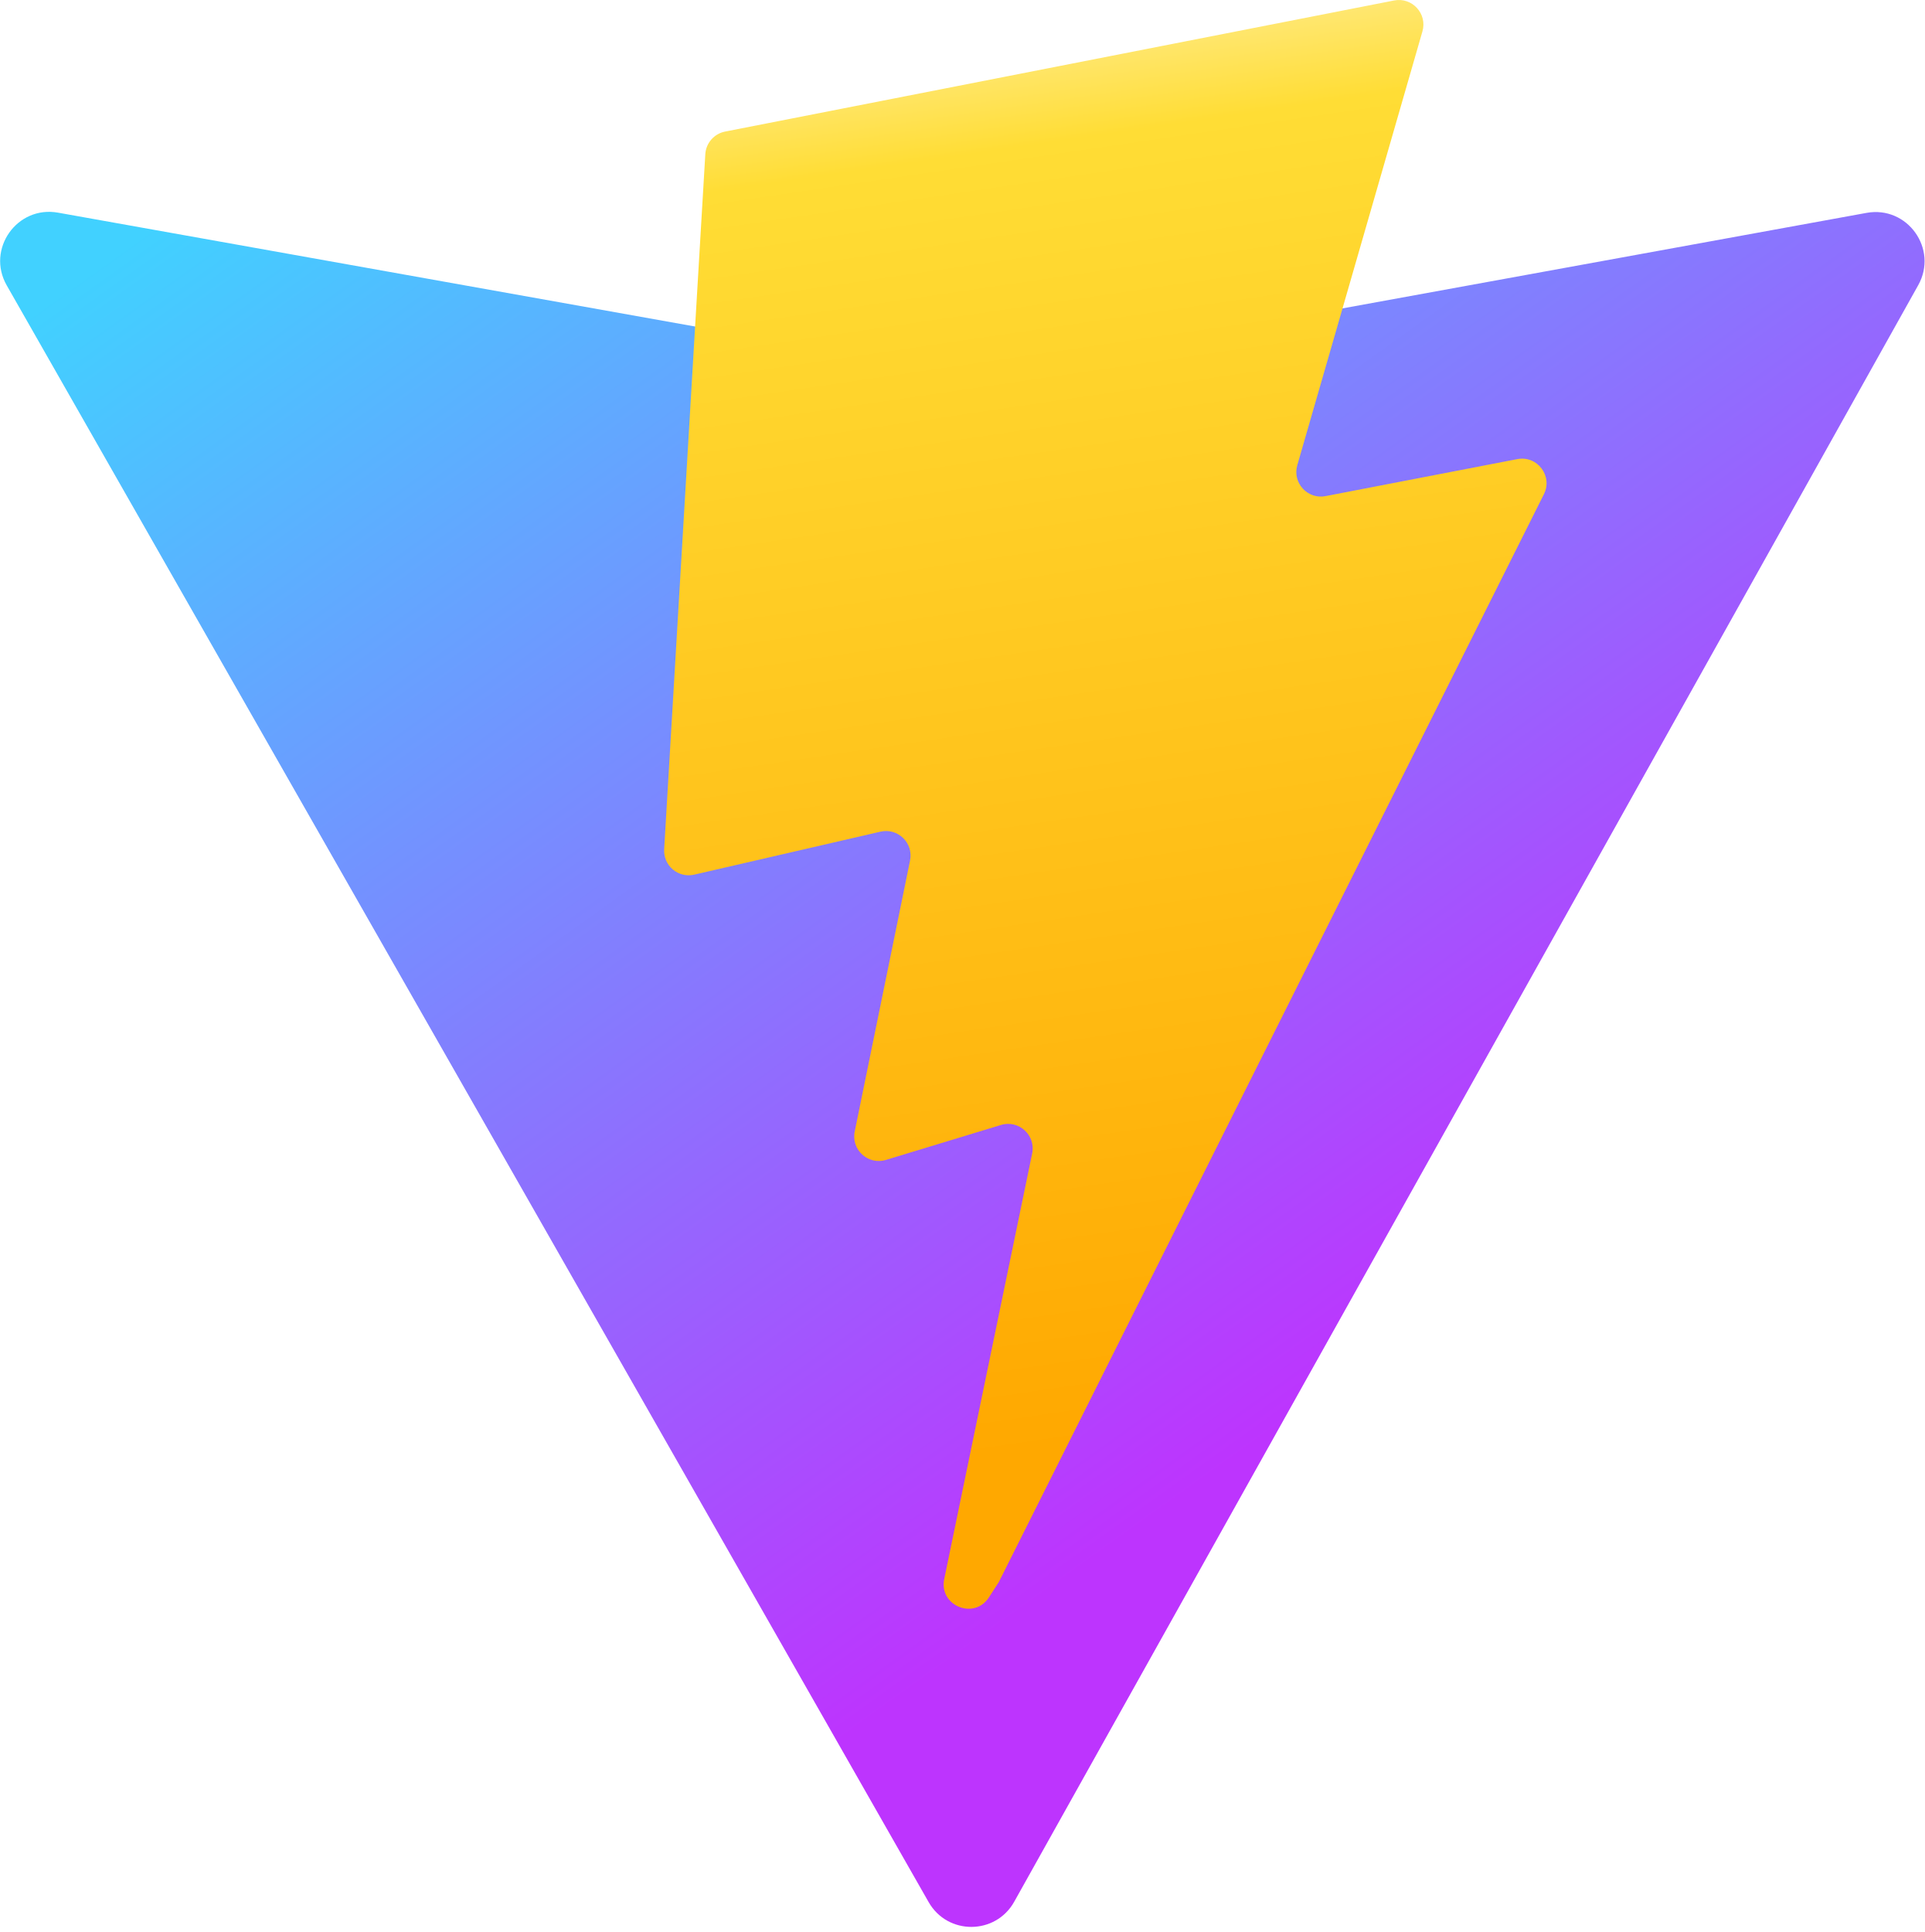
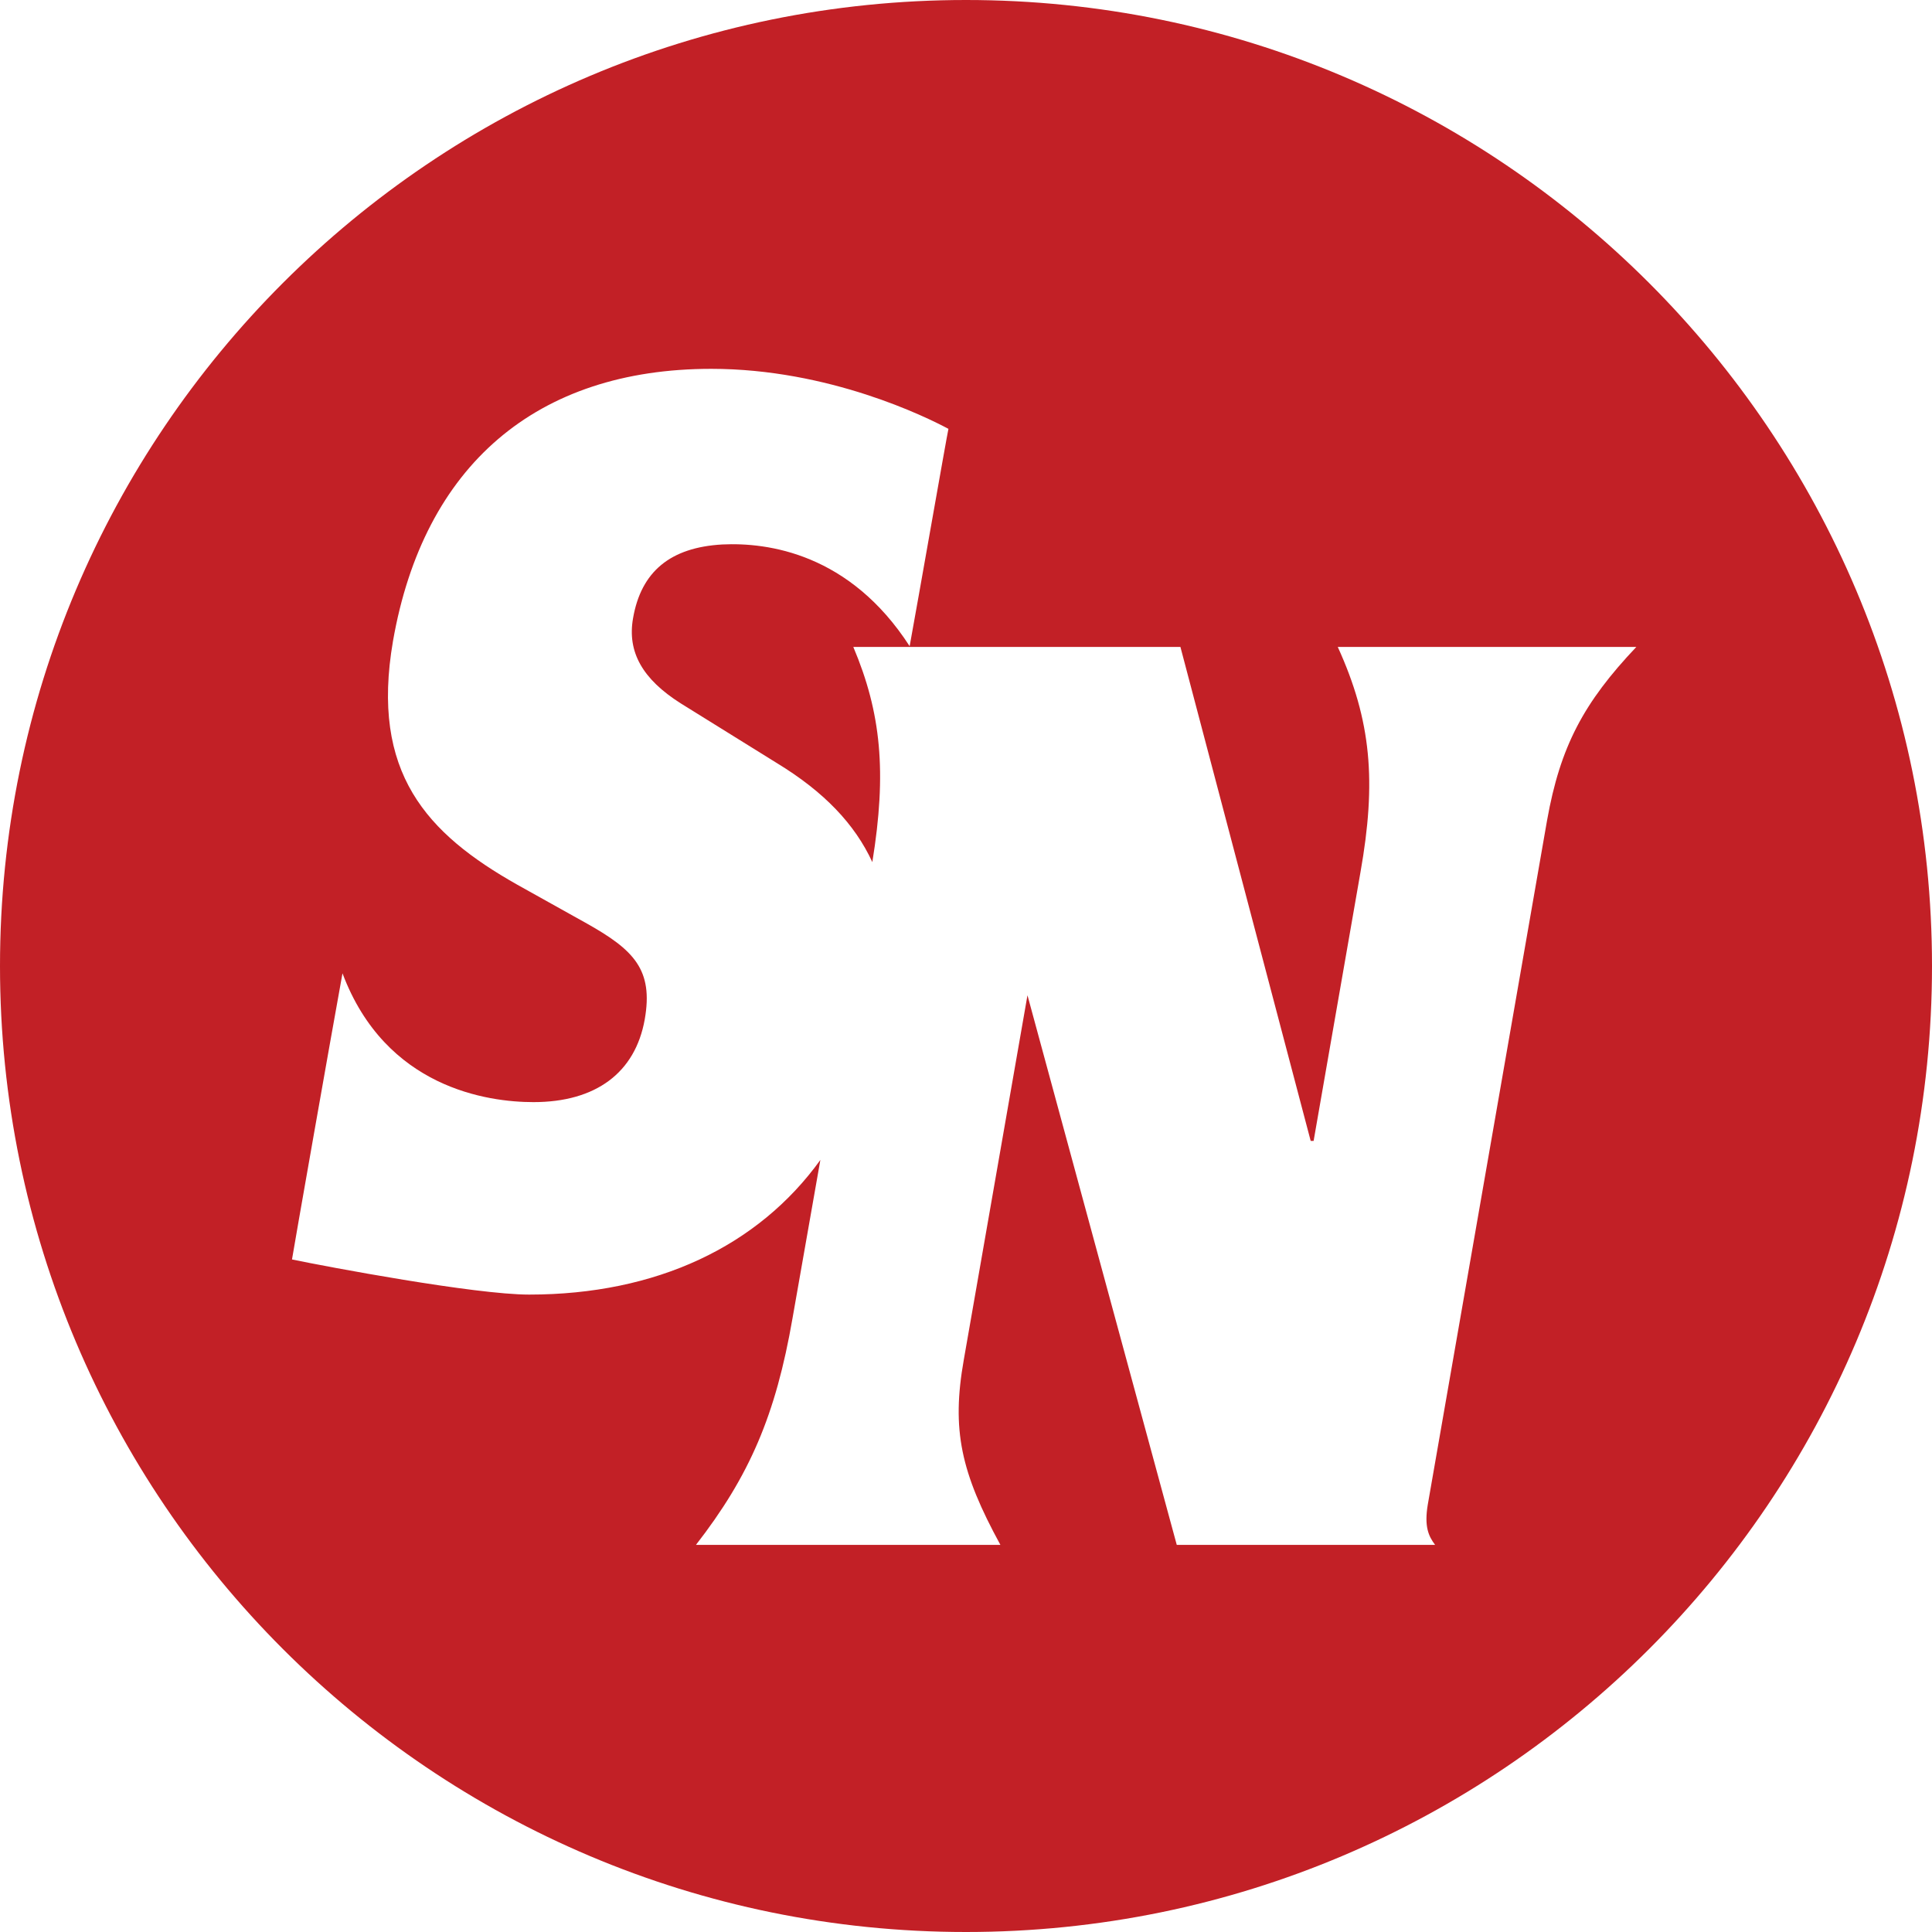
- <svg xmlns="http://www.w3.org/2000/svg" aria-hidden="true" role="img" class="iconify iconify--logos" width="31.88" height="32" preserveAspectRatio="xMidYMid meet" viewBox="0 0 256 257">
-   <defs>
-     <linearGradient id="IconifyId1813088fe1fbc01fb466" x1="-.828%" x2="57.636%" y1="7.652%" y2="78.411%">
-       <stop offset="0%" stop-color="#41D1FF" />
-       <stop offset="100%" stop-color="#BD34FE" />
-     </linearGradient>
-     <linearGradient id="IconifyId1813088fe1fbc01fb467" x1="43.376%" x2="50.316%" y1="2.242%" y2="89.03%">
-       <stop offset="0%" stop-color="#FFEA83" />
-       <stop offset="8.333%" stop-color="#FFDD35" />
-       <stop offset="100%" stop-color="#FFA800" />
-     </linearGradient>
-   </defs>
-   <path fill="url(#IconifyId1813088fe1fbc01fb466)" d="M255.153 37.938L134.897 252.976c-2.483 4.44-8.862 4.466-11.382.048L.875 37.958c-2.746-4.814 1.371-10.646 6.827-9.67l120.385 21.517a6.537 6.537 0 0 0 2.322-.004l117.867-21.483c5.438-.991 9.574 4.796 6.877 9.62Z" />
-   <path fill="url(#IconifyId1813088fe1fbc01fb467)" d="M185.432.063L96.44 17.501a3.268 3.268 0 0 0-2.634 3.014l-5.474 92.456a3.268 3.268 0 0 0 3.997 3.378l24.777-5.718c2.318-.535 4.413 1.507 3.936 3.838l-7.361 36.047c-.495 2.426 1.782 4.5 4.151 3.78l15.304-4.649c2.372-.72 4.652 1.36 4.15 3.788l-11.698 56.621c-.732 3.542 3.979 5.473 5.943 2.437l1.313-2.028l72.516-144.72c1.215-2.423-.88-5.186-3.54-4.672l-25.505 4.922c-2.396.462-4.435-1.77-3.759-4.114l16.646-57.705c.677-2.35-1.37-4.583-3.769-4.113Z" />
+ <svg xmlns="http://www.w3.org/2000/svg" id="Layer_1" viewBox="0 0 264 264" width="2500" height="2500">
+   <style>.st0{fill:#c22026}</style>
+   <path class="st0" d="M132 0C59.1 0 0 59.1 0 132s59.1 132 132 132 132-59.1 132-132S204.9 0 132 0zm79.4 112.1l-16.3 93.5c-.5 3 .1 4.3 1 5.5h-35.3L140.4 136l-8.7 49.8c-1.7 9.6-.4 15.4 5 25.3H95.1c7.3-9.4 10.9-17.7 13.2-31l3.8-21.6c-8.5 11.8-22.4 18.4-39.8 18.4-7.4 0-27.6-3.8-32.4-4.8.3-1.9 5.3-30.3 6.9-39.1 5.9 15.7 19.9 17.6 26.1 17.6 8.5 0 13.9-4 15.2-11.3 1.2-6.8-1.5-9.5-7.9-13.1l-9.5-5.3c-12.4-7-20.1-15.3-17-33.3 4.2-24 19.6-37.2 43.5-37.2 16.1 0 29.4 6.6 32.4 8.2-.3 1.4-4.2 23.7-5.3 29.7-8.2-12.7-19.4-14.2-25.6-13.9-7.1.4-11.1 3.7-12.2 10.1-.8 4.6 1.3 8.3 6.5 11.6l13.2 8.2c6.4 3.9 10.6 8.3 13 13.5 2-12.3 1.2-20.4-2.6-29.4h44.7l17.8 67.5h.4l6.4-36.7c2.2-12.4 1.5-20.7-3.1-30.8h40.8c-7.2 7.6-10.4 13.6-12.2 23.7z" />
</svg>
